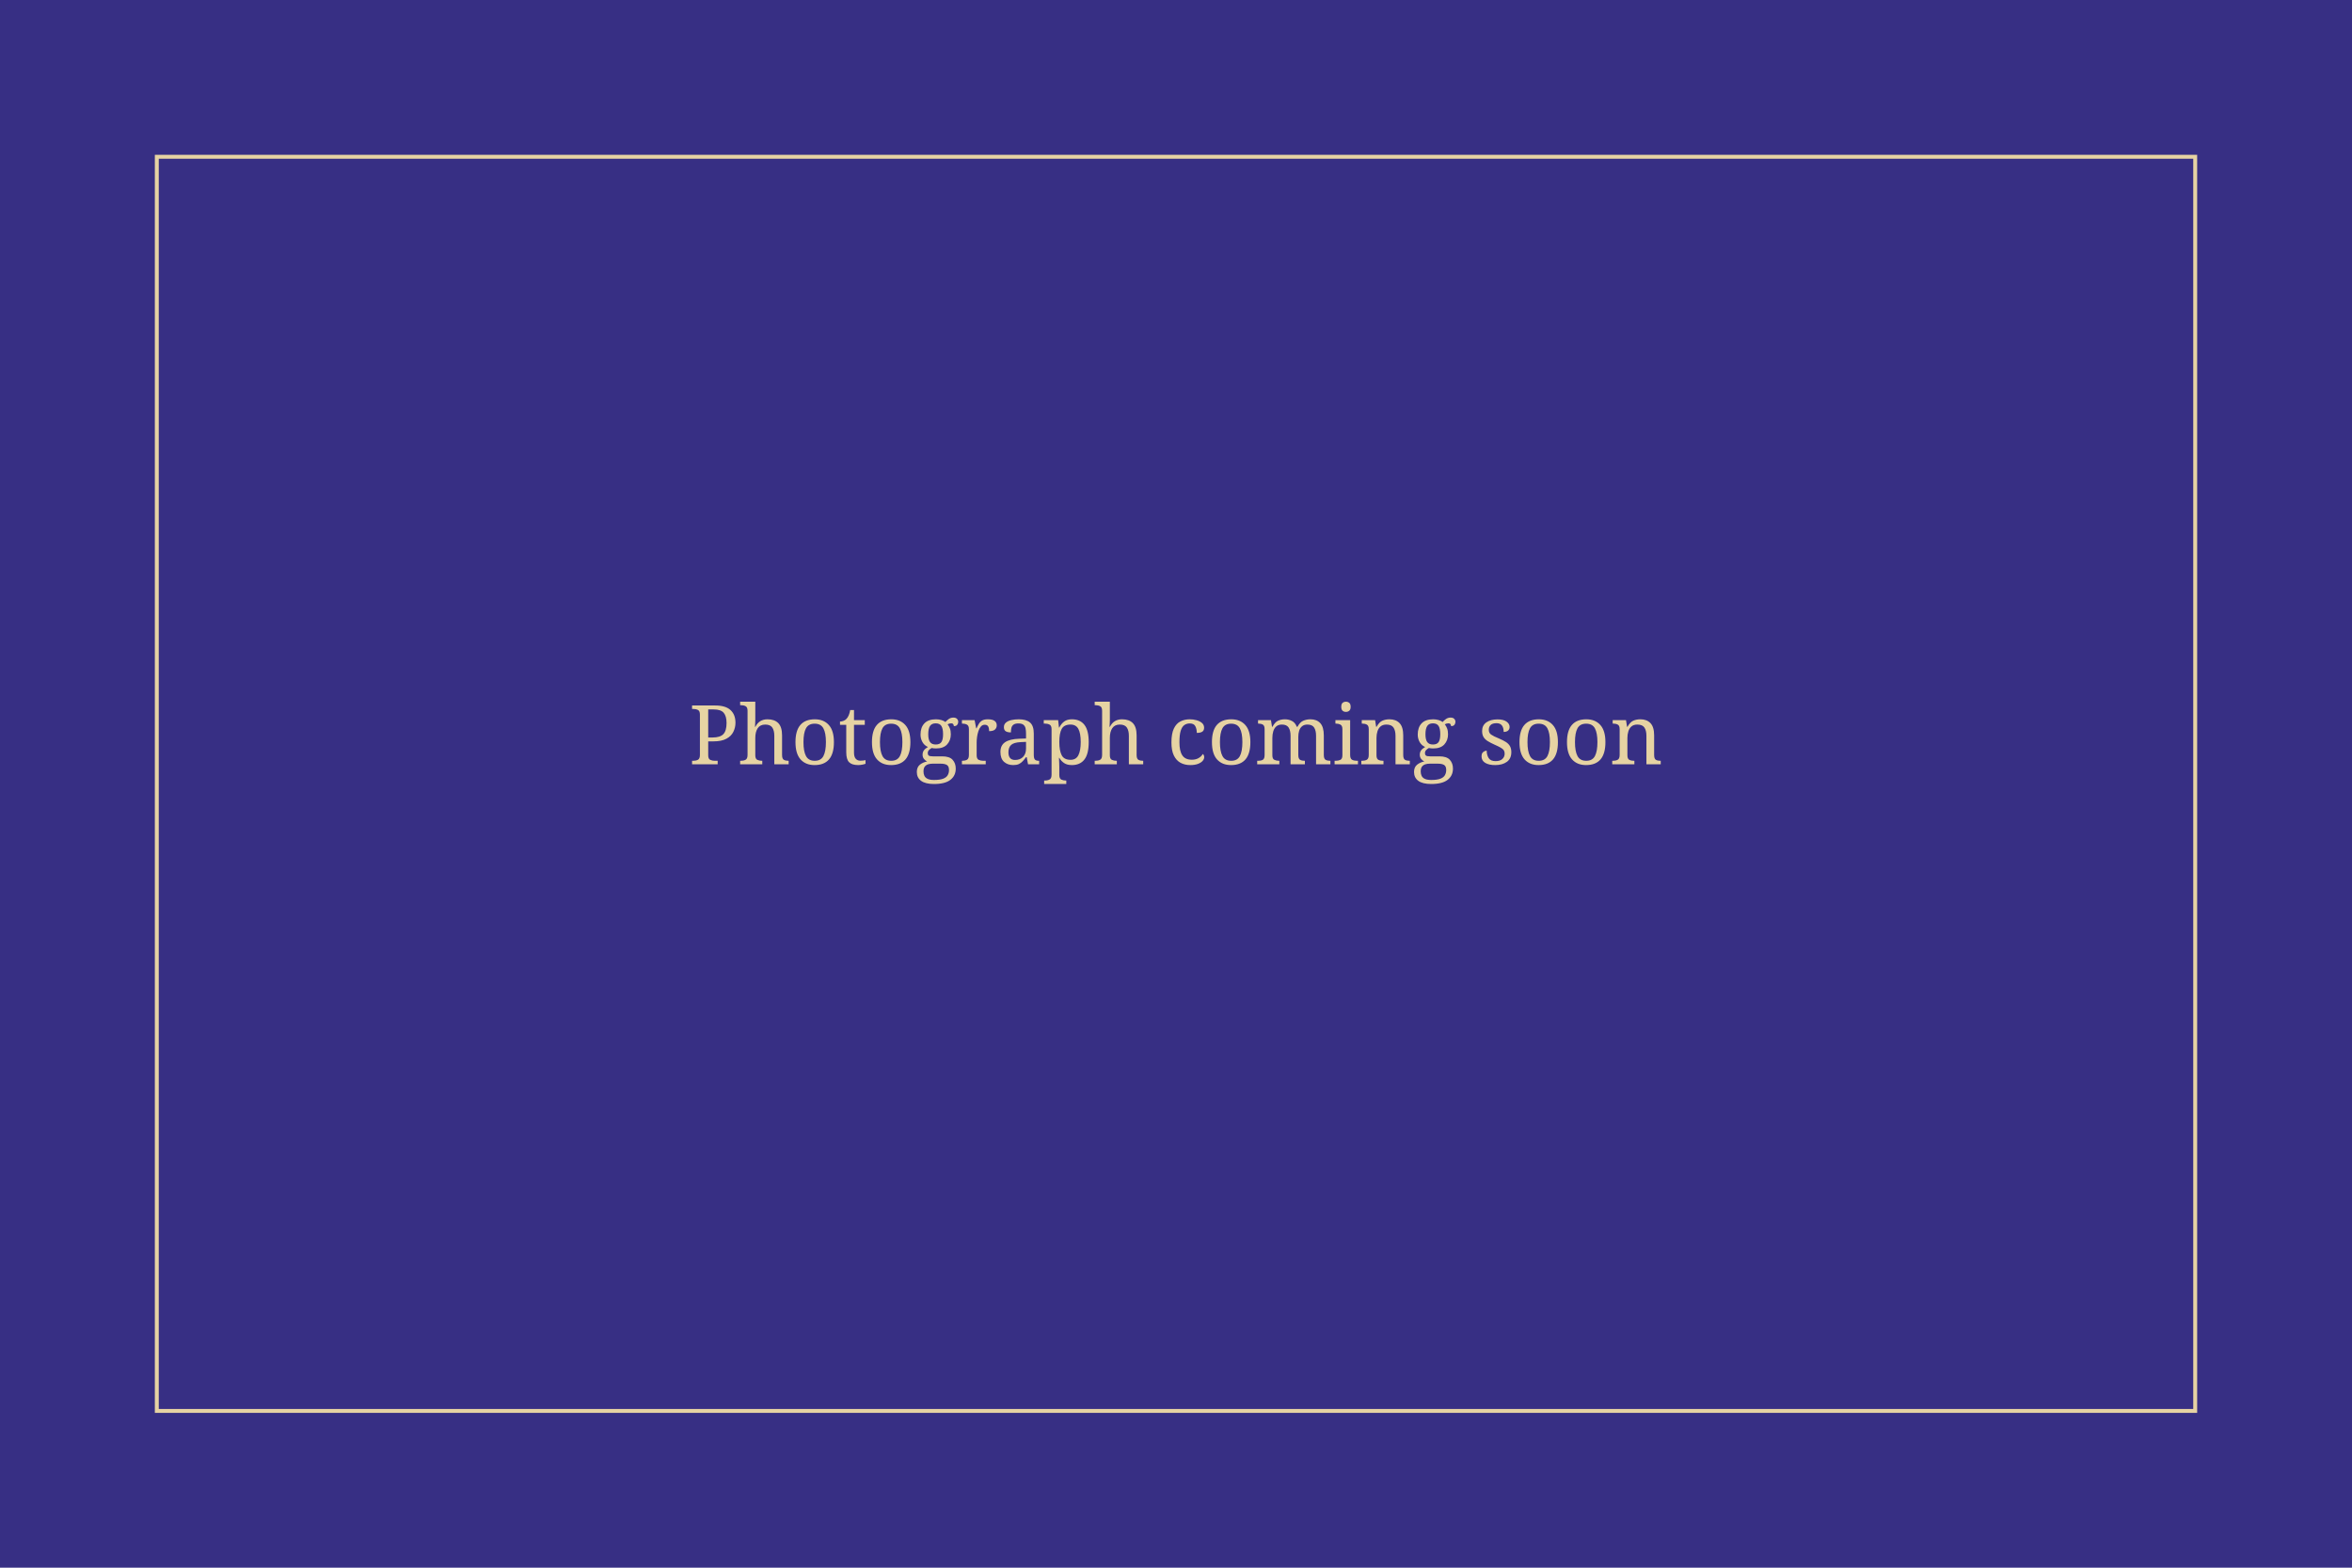
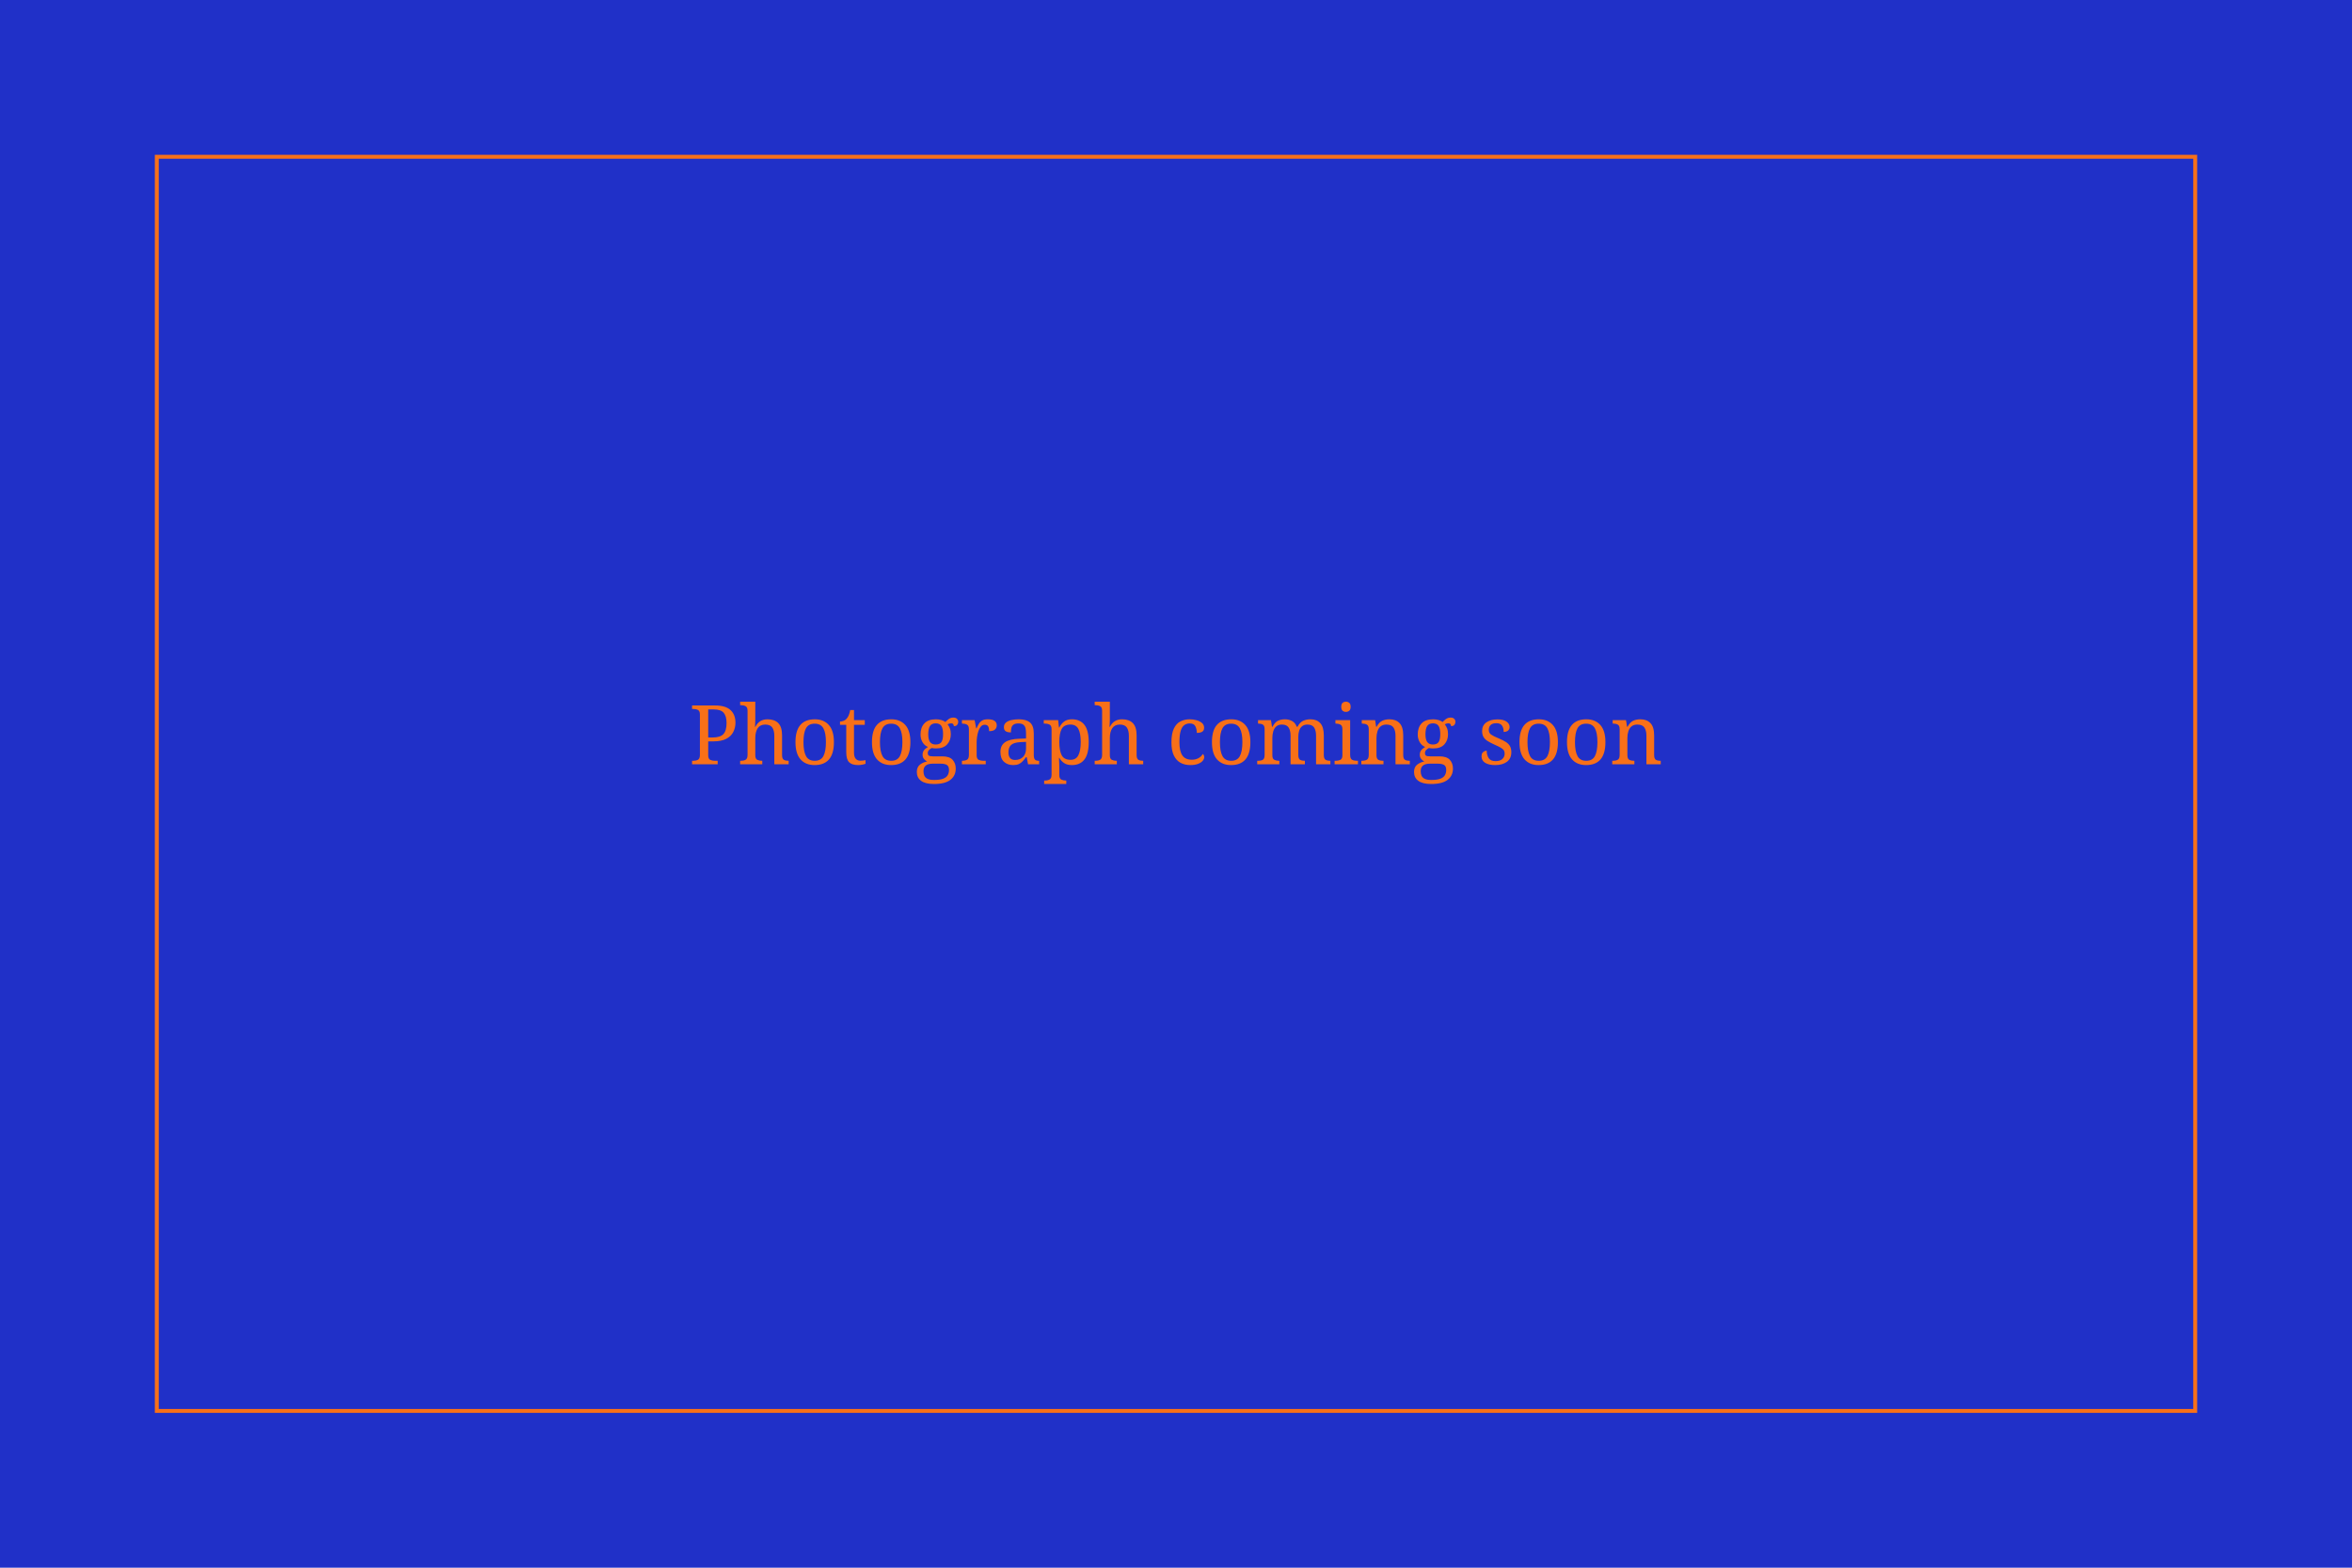
<svg xmlns="http://www.w3.org/2000/svg" width="1200" height="800" viewBox="0 0 1200 800" role="img" aria-label="Placeholder photograph">
-   <rect width="1200" height="800" fill="#372F84" />
-   <rect x="80" y="80" width="1040" height="640" fill="none" stroke="#E6D3A3" stroke-width="2" />
-   <text x="600" y="390" text-anchor="middle" fill="#E6D3A3" font-family="Georgia, serif" font-size="42">Photograph coming soon</text>
+   <rect width="1200" height="800" fill="#2030C8" />
+   <rect x="80" y="80" width="1040" height="640" fill="none" stroke="#F87018" stroke-width="2" />
+   <text x="600" y="390" text-anchor="middle" fill="#F87018" font-family="Georgia, serif" font-size="42">Photograph coming soon</text>
</svg>
